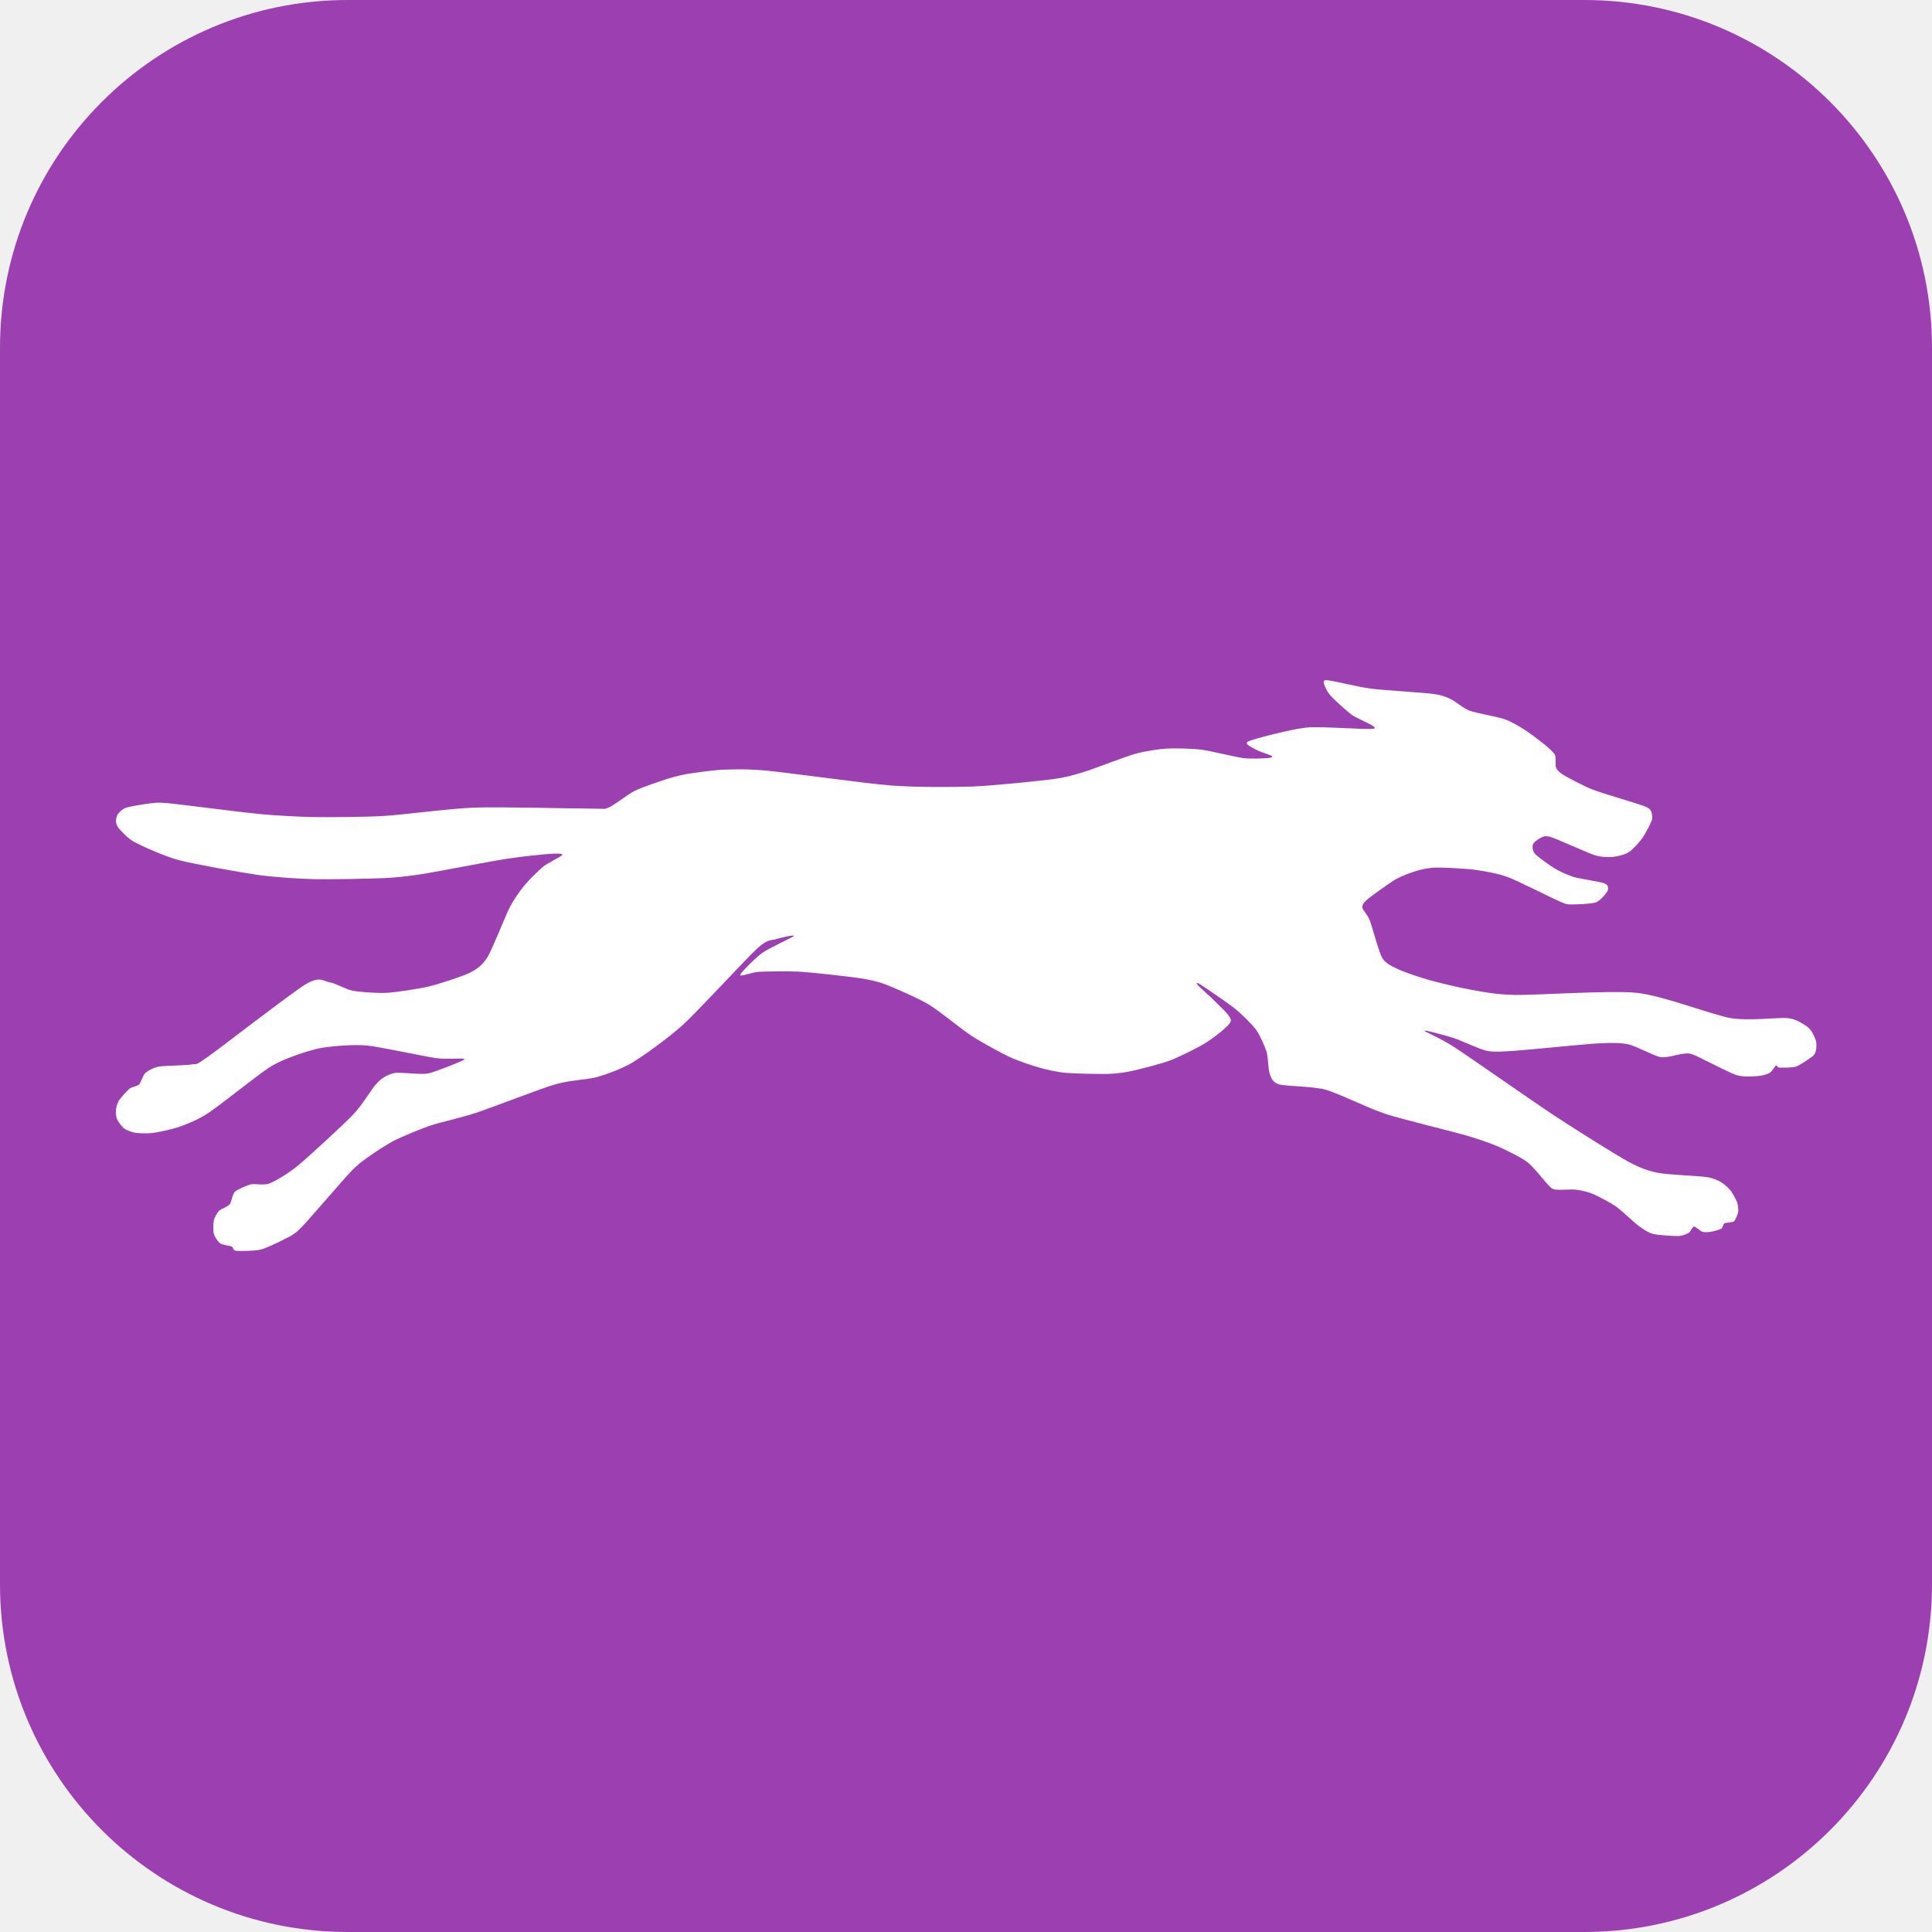
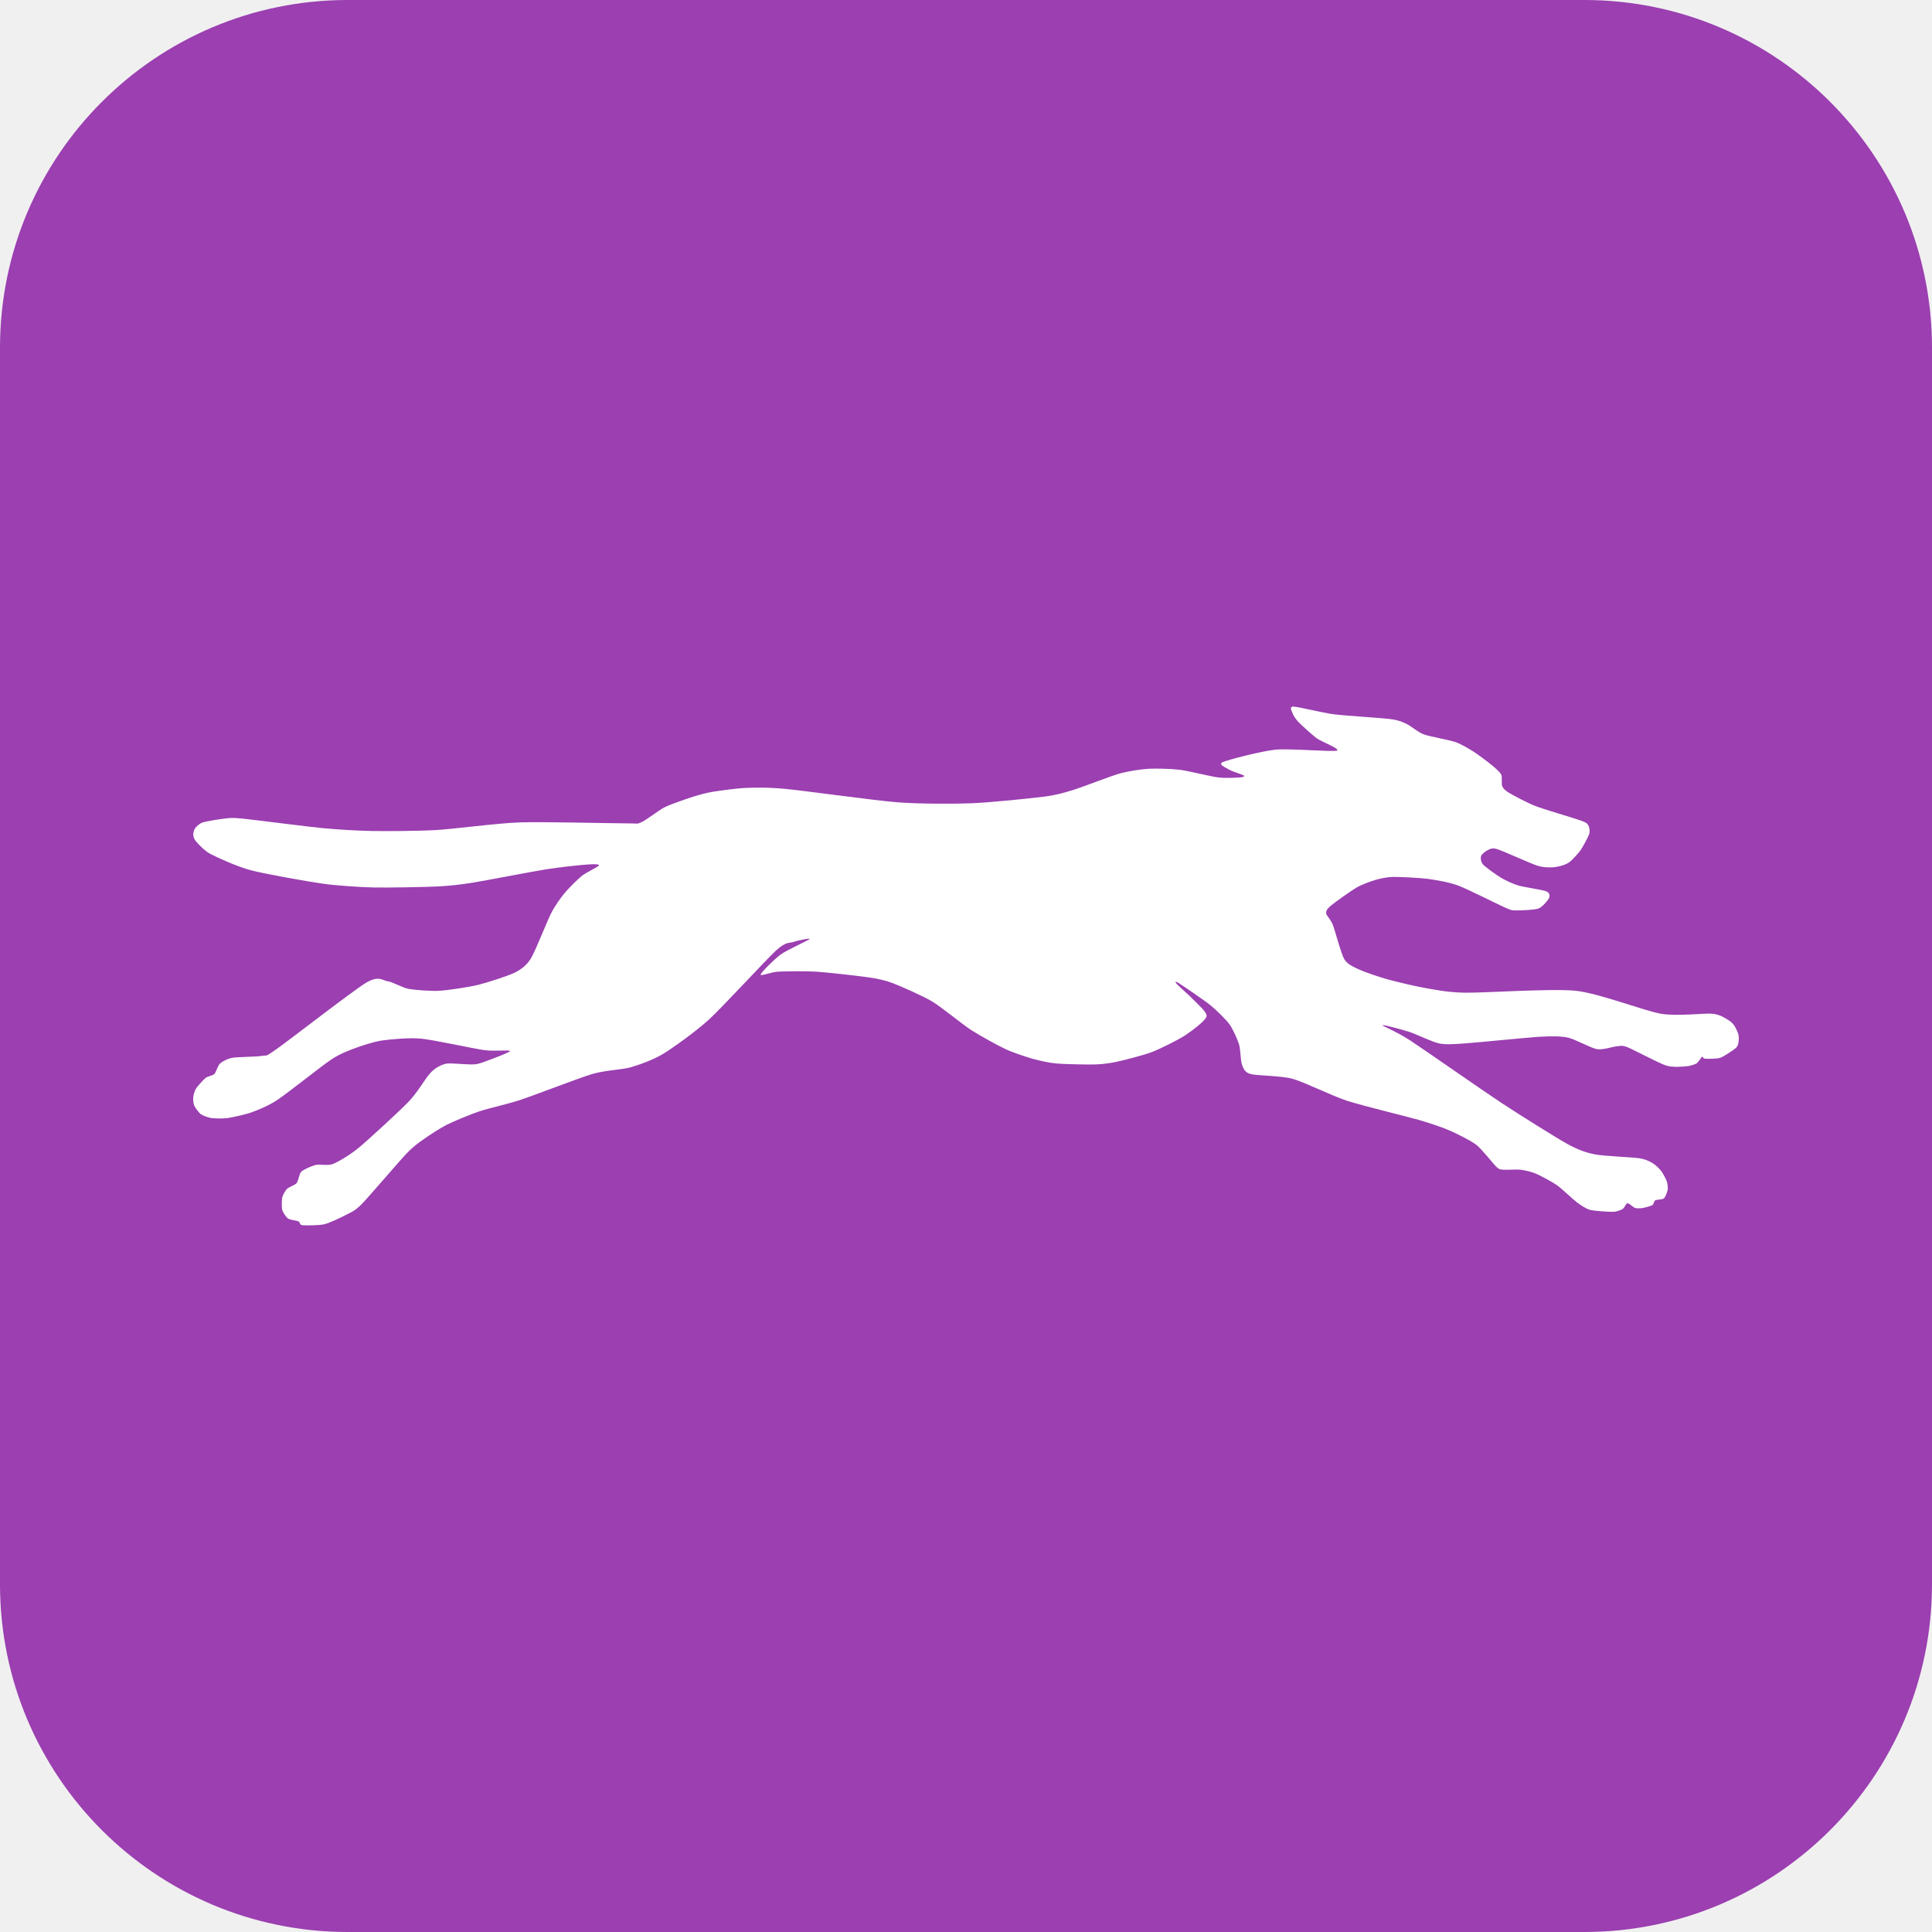
<svg xmlns="http://www.w3.org/2000/svg" width="1024" height="1024" viewBox="0 0 1024 1024" role="img" aria-label="The Most Jacked Email List">
  <rect width="1024" height="1024" rx="184.32" fill="#9B3FB1" />
-   <path fill="#FFFFFF" d="M703.10 360.51C705.98 360.58 719.78 364.10 726.54 364.98C733.30 365.85 754.37 367.10 759.46 367.77C764.55 368.43 766.60 369.48 768.94 370.55C771.29 371.63 775.57 375.42 778.99 376.69C782.40 377.96 793.92 379.95 797.40 381.16C800.88 382.36 805.46 385.13 808.00 386.74C810.55 388.34 816.66 392.94 818.60 394.55C820.55 396.15 823.45 398.65 824.18 400.13C824.92 401.60 824.21 405.55 824.74 406.82C825.28 408.10 826.30 409.32 828.65 410.73C830.99 412.13 839.25 416.60 844.27 418.54C849.29 420.48 866.81 425.57 870.50 426.91C874.18 428.25 874.36 428.76 874.96 429.70C875.56 430.64 876.05 432.98 875.52 434.72C874.98 436.46 871.83 442.27 870.50 444.21C869.16 446.15 865.63 449.83 864.36 450.90C863.09 451.97 861.17 452.73 859.89 453.13C858.62 453.54 855.56 454.25 853.76 454.25C851.95 454.25 848.65 454.41 844.83 453.13C841.01 451.86 825.37 444.72 821.95 443.65C818.54 442.58 817.51 443.74 816.37 444.21C815.23 444.68 812.80 446.55 812.47 447.55C812.13 448.56 812.18 451.04 813.58 452.58C814.99 454.12 821.71 458.91 824.18 460.39C826.66 461.86 831.08 463.91 834.23 464.85C837.37 465.79 848.27 467.33 850.41 468.20C852.55 469.07 852.62 470.90 852.08 472.11C851.55 473.31 848.29 477.37 845.94 478.24C843.60 479.11 834.90 479.43 832.55 479.36C830.21 479.29 830.43 479.43 826.42 477.68C822.40 475.94 804.50 466.86 799.08 464.85C793.65 462.84 785.77 461.55 781.22 460.95C776.67 460.34 764.75 459.76 761.13 459.83C757.52 459.90 753.63 460.77 751.09 461.50C748.55 462.24 743.08 464.16 739.93 465.97C736.78 467.78 727.01 474.76 724.87 476.57C722.72 478.38 721.94 479.69 722.08 481.03C722.21 482.37 724.71 484.51 725.98 487.73C727.25 490.94 730.80 504.67 732.68 507.82C734.55 510.96 738.59 512.55 741.60 513.95C744.62 515.36 753.23 518.26 757.79 519.53C762.34 520.80 774.12 523.62 779.55 524.55C784.97 525.49 792.40 527.14 802.98 527.34C813.56 527.55 853.98 524.76 867.71 526.23C881.43 527.70 907.79 538.01 917.36 539.62C926.94 541.23 942.74 539.15 947.49 539.62C952.25 540.09 955.44 542.65 956.98 543.53C958.52 544.40 959.66 545.87 960.33 546.87C961.00 547.88 962.29 550.76 962.56 551.89C962.83 553.03 962.76 555.42 962.56 556.36C962.36 557.30 962.16 558.64 960.89 559.71C959.61 560.78 954.10 564.55 951.96 565.29C949.82 566.02 944.30 565.91 943.03 565.84C941.76 565.78 941.96 564.39 941.36 564.73C940.75 565.06 939.15 567.96 938.01 568.63C936.87 569.30 934.01 570.17 931.87 570.31C929.73 570.44 924.24 571.09 920.15 569.75C916.07 568.41 901.25 560.49 897.84 559.15C894.42 557.81 893.84 558.46 891.70 558.59C889.56 558.72 883.40 560.87 879.98 560.26C876.57 559.66 867.19 554.44 863.24 553.57C859.29 552.70 854.29 552.61 847.06 553.01C839.83 553.41 810.08 556.45 802.98 556.92C795.88 557.39 791.80 557.72 787.92 556.92C784.03 556.11 774.57 551.49 770.62 550.22C766.67 548.95 754.93 545.71 755.00 546.32C755.06 546.92 762.87 549.82 771.18 555.24C779.48 560.67 813.20 584.28 824.18 591.51C835.16 598.74 856.12 611.89 862.68 615.50C869.25 619.12 873.84 620.64 878.86 621.64C883.89 622.65 900.51 623.27 904.53 623.87C908.55 624.48 910.80 625.79 912.34 626.66C913.88 627.53 916.36 629.85 917.36 631.13C918.37 632.40 920.24 635.92 920.71 637.26C921.18 638.60 921.47 641.08 921.27 642.29C921.07 643.49 919.91 646.57 919.04 647.31C918.17 648.04 914.82 647.95 914.02 648.42C913.21 648.89 913.21 650.68 912.34 651.21C911.47 651.75 907.97 652.69 906.76 652.89C905.56 653.09 903.37 653.22 902.30 652.89C901.23 652.55 898.71 650.03 897.84 650.10C896.97 650.16 896.05 652.84 895.05 653.45C894.04 654.05 891.74 655.05 889.47 655.12C887.19 655.19 878.62 654.67 876.07 654.00C873.53 653.33 870.61 651.28 868.26 649.54C865.92 647.80 859.43 641.50 856.55 639.50C853.67 637.49 846.81 633.87 844.27 632.80C841.73 631.73 837.62 630.84 835.34 630.57C833.07 630.30 826.97 630.77 825.30 630.57C823.63 630.37 823.27 630.64 821.39 628.89C819.52 627.15 812.96 618.61 809.68 616.06C806.40 613.52 798.07 609.43 794.05 607.69C790.04 605.95 783.36 603.63 776.20 601.55C769.03 599.48 743.19 593.27 734.35 590.39C725.51 587.52 709.31 579.44 702.55 577.56C695.78 575.69 681.54 575.78 678.00 574.77C674.45 573.77 673.78 571.27 672.97 569.19C672.17 567.12 672.17 560.29 671.30 557.47C670.43 554.66 667.73 548.50 665.72 545.76C663.71 543.01 658.11 537.48 654.56 534.60C651.01 531.72 638.49 523.24 636.15 521.76C633.80 520.29 633.96 521.12 635.03 522.32C636.10 523.53 643.00 529.53 645.08 531.81C647.15 534.08 653.00 538.82 652.33 541.29C651.66 543.77 643.31 549.98 639.50 552.45C635.68 554.93 625.21 560.13 620.52 561.94C615.84 563.75 604.39 566.65 600.44 567.52C596.49 568.39 591.89 569.06 587.60 569.19C583.32 569.33 569.15 569.04 564.73 568.63C560.31 568.23 554.33 566.85 550.78 565.84C547.23 564.84 539.44 562.27 535.16 560.26C530.87 558.26 520.22 552.45 515.07 549.10C509.91 545.76 497.68 535.65 492.19 532.37C486.70 529.09 473.73 523.44 469.32 521.76C464.90 520.09 460.72 519.22 455.37 518.42C450.01 517.61 431.04 515.47 424.68 515.07C418.32 514.67 406.24 514.87 402.36 515.07C398.48 515.27 392.11 517.95 392.32 516.74C392.52 515.54 400.62 507.50 404.03 505.03C407.45 502.55 419.90 496.97 420.77 496.10C421.64 495.23 413.63 496.97 411.29 497.77C408.94 498.58 407.14 497.37 401.24 502.79C395.35 508.22 370.09 535.74 362.19 542.97C354.28 550.20 340.89 559.71 335.40 563.05C329.91 566.40 321.39 569.46 316.43 570.87C311.48 572.27 301.81 572.50 294.11 574.77C286.41 577.05 260.17 587.23 252.27 589.84C244.36 592.45 233.43 594.79 228.27 596.53C223.12 598.27 213.19 602.40 209.30 604.34C205.42 606.29 198.72 610.70 195.91 612.71C193.10 614.72 190.22 616.53 185.87 621.08C181.51 625.64 163.86 646.37 159.64 650.66C155.42 654.94 153.33 655.39 150.72 656.79C148.10 658.20 140.96 661.64 137.88 662.37C134.80 663.11 126.86 663.13 125.05 662.93C123.24 662.73 123.82 661.17 122.82 660.70C121.81 660.23 117.82 659.83 116.68 659.02C115.54 658.22 113.73 655.48 113.33 654.00C112.93 652.53 113.00 648.22 113.33 646.75C113.67 645.28 115.12 642.73 116.12 641.73C117.13 640.72 120.70 639.59 121.70 638.38C122.71 637.17 123.15 632.96 124.49 631.68C125.83 630.41 130.65 628.31 132.86 627.78C135.07 627.24 139.89 628.43 142.90 627.22C145.92 626.02 152.68 622.09 157.97 617.74C163.26 613.38 182.10 596.04 186.98 590.95C191.87 585.86 196.69 577.74 198.70 575.33C200.71 572.92 202.38 571.67 203.72 570.87C205.06 570.06 207.45 568.83 209.86 568.63C212.27 568.43 221.40 569.26 223.81 569.19C226.22 569.12 227.27 569.01 229.95 568.08C232.62 567.14 245.99 562.25 246.13 561.38C246.26 560.51 237.29 561.69 231.06 560.82C224.84 559.95 201.40 554.80 194.24 554.13C187.07 553.46 175.98 554.57 171.36 555.24C166.74 555.91 159.29 558.37 155.74 559.71C152.19 561.05 147.21 562.79 141.79 566.40C136.36 570.02 116.10 586.15 110.54 589.84C104.98 593.52 98.96 595.82 95.48 597.09C91.99 598.36 84.34 600.04 81.53 600.44C78.71 600.84 73.92 600.71 72.04 600.44C70.17 600.17 67.11 599.08 65.90 598.21C64.70 597.34 62.53 594.39 62.00 593.18C61.46 591.98 61.31 589.37 61.44 588.16C61.57 586.96 62.24 584.48 63.11 583.14C63.98 581.80 67.42 578.01 68.69 577.00C69.97 576.00 72.71 575.78 73.72 574.77C74.72 573.77 75.79 569.77 77.06 568.63C78.34 567.50 81.37 565.82 84.32 565.29C87.26 564.75 98.53 564.77 101.61 564.17C104.69 563.57 102.75 565.35 109.98 560.26C117.21 555.18 154.11 526.52 161.87 521.76C169.64 517.01 171.69 520.25 174.71 520.65C177.72 521.05 183.37 524.44 186.98 525.11C190.60 525.78 200.02 526.50 204.84 526.23C209.66 525.96 221.87 524.15 227.16 522.88C232.45 521.61 245.17 517.50 248.92 515.63C252.67 513.75 255.86 511.41 258.40 507.26C260.95 503.11 267.78 485.59 270.12 481.03C272.46 476.48 275.79 471.93 277.93 469.32C280.07 466.70 285.57 461.21 287.98 459.27C290.39 457.33 297.62 453.94 298.02 453.13C298.42 452.33 295.01 452.31 291.32 452.58C287.64 452.84 275.37 454.09 267.33 455.37C259.30 456.64 232.00 461.97 224.37 463.18C216.73 464.38 210.69 465.07 203.72 465.41C196.76 465.74 174.37 466.17 166.34 465.97C158.30 465.77 145.34 464.94 136.77 463.74C128.20 462.53 102.75 458.00 94.92 455.92C87.08 453.85 75.30 448.45 71.48 446.44C67.67 444.43 64.32 440.52 63.11 439.19C61.91 437.85 61.51 436.22 61.44 435.28C61.37 434.34 61.89 432.24 62.56 431.37C63.23 430.50 64.94 428.70 67.02 428.03C69.10 427.36 77.11 426.06 79.85 425.79C82.60 425.53 83.07 425.12 89.90 425.79C96.73 426.46 127.66 430.50 136.77 431.37C145.87 432.24 157.81 432.91 165.78 433.05C173.75 433.18 192.85 433.09 203.16 432.49C213.48 431.89 238.52 428.49 251.71 428.03C264.90 427.56 304.58 428.58 313.08 428.58C321.59 428.58 319.76 429.16 322.57 428.03C325.38 426.89 332.84 420.91 336.52 419.10C340.20 417.29 349.91 414.03 353.26 412.96C356.61 411.89 360.80 410.77 364.42 410.17C368.03 409.57 378.30 408.14 383.39 407.94C388.48 407.74 396.18 407.49 406.82 408.50C417.47 409.50 459.05 415.30 472.11 416.31C485.16 417.31 505.32 417.27 515.63 416.87C525.94 416.46 550.94 413.90 558.03 412.96C565.13 412.02 569.55 410.66 574.77 409.05C579.99 407.45 596.33 401.04 601.55 399.57C606.78 398.10 614.07 397.05 618.29 396.78C622.51 396.51 631.82 396.73 636.71 397.34C641.59 397.94 654.81 401.27 659.02 401.80C663.24 402.34 670.05 401.94 671.86 401.80C673.67 401.67 674.83 401.22 674.09 400.69C673.35 400.15 667.19 398.27 665.72 397.34C664.25 396.40 658.60 394.28 661.81 392.87C665.03 391.47 684.54 386.42 692.50 385.62C700.47 384.82 725.33 386.98 728.21 386.18C731.09 385.37 719.17 380.93 716.50 378.92C713.82 376.92 707.57 371.18 705.89 369.44C704.22 367.70 702.88 365.49 702.55 364.42C702.21 363.35 700.23 360.44 703.10 360.51Z" />
+   <svg x="102.40" y="374.52" width="819.20" height="274.96" viewBox="61.4 360.51 901.34 302.53">
+     <path fill="#FFFFFF" d="M703.10 360.51C705.98 360.58 719.78 364.10 726.54 364.98C733.30 365.85 754.37 367.10 759.46 367.77C764.55 368.43 766.60 369.48 768.94 370.55C771.29 371.63 775.57 375.42 778.99 376.69C782.40 377.96 793.92 379.95 797.40 381.16C800.88 382.36 805.46 385.13 808.00 386.74C810.55 388.34 816.66 392.94 818.60 394.55C820.55 396.15 823.45 398.65 824.18 400.13C824.92 401.60 824.21 405.55 824.74 406.82C825.28 408.10 826.30 409.32 828.65 410.73C830.99 412.13 839.25 416.60 844.27 418.54C849.29 420.48 866.81 425.57 870.50 426.91C874.18 428.25 874.36 428.76 874.96 429.70C875.56 430.64 876.05 432.98 875.52 434.72C874.98 436.46 871.83 442.27 870.50 444.21C869.16 446.15 865.63 449.83 864.36 450.90C863.09 451.97 861.17 452.73 859.89 453.13C858.62 453.54 855.56 454.25 853.76 454.25C851.95 454.25 848.65 454.41 844.83 453.13C841.01 451.86 825.37 444.72 821.95 443.65C818.54 442.58 817.51 443.74 816.37 444.21C815.23 444.68 812.80 446.55 812.47 447.55C812.13 448.56 812.18 451.04 813.58 452.58C814.99 454.12 821.71 458.91 824.18 460.39C826.66 461.86 831.08 463.91 834.23 464.85C837.37 465.79 848.27 467.33 850.41 468.20C852.55 469.07 852.62 470.90 852.08 472.11C851.55 473.31 848.29 477.37 845.94 478.24C843.60 479.11 834.90 479.43 832.55 479.36C830.21 479.29 830.43 479.43 826.42 477.68C822.40 475.94 804.50 466.86 799.08 464.85C793.65 462.84 785.77 461.55 781.22 460.95C776.67 460.34 764.75 459.76 761.13 459.83C757.52 459.90 753.63 460.77 751.09 461.50C748.55 462.24 743.08 464.16 739.93 465.97C736.78 467.78 727.01 474.76 724.87 476.57C722.72 478.38 721.94 479.69 722.08 481.03C722.21 482.37 724.71 484.51 725.98 487.73C727.25 490.94 730.80 504.67 732.68 507.82C734.55 510.96 738.59 512.55 741.60 513.95C744.62 515.36 753.23 518.26 757.79 519.53C762.34 520.80 774.12 523.62 779.55 524.55C784.97 525.49 792.40 527.14 802.98 527.34C813.56 527.55 853.98 524.76 867.71 526.23C881.43 527.70 907.79 538.01 917.36 539.62C926.94 541.23 942.74 539.15 947.49 539.62C952.25 540.09 955.44 542.65 956.98 543.53C958.52 544.40 959.66 545.87 960.33 546.87C961.00 547.88 962.29 550.76 962.56 551.89C962.83 553.03 962.76 555.42 962.56 556.36C962.36 557.30 962.16 558.64 960.89 559.71C959.61 560.78 954.10 564.55 951.96 565.29C949.82 566.02 944.30 565.91 943.03 565.84C941.76 565.78 941.96 564.39 941.36 564.73C940.75 565.06 939.15 567.96 938.01 568.63C936.87 569.30 934.01 570.17 931.87 570.31C929.73 570.44 924.24 571.09 920.15 569.75C916.07 568.41 901.25 560.49 897.84 559.15C894.42 557.81 893.84 558.46 891.70 558.59C889.56 558.72 883.40 560.87 879.98 560.26C876.57 559.66 867.19 554.44 863.24 553.57C859.29 552.70 854.29 552.61 847.06 553.01C839.83 553.41 810.08 556.45 802.98 556.92C795.88 557.39 791.80 557.72 787.92 556.92C784.03 556.11 774.57 551.49 770.62 550.22C766.67 548.95 754.93 545.71 755.00 546.32C755.06 546.92 762.87 549.82 771.18 555.24C779.48 560.67 813.20 584.28 824.18 591.51C835.16 598.74 856.12 611.89 862.68 615.50C869.25 619.12 873.84 620.64 878.86 621.64C883.89 622.65 900.51 623.27 904.53 623.87C908.55 624.48 910.80 625.79 912.34 626.66C913.88 627.53 916.36 629.85 917.36 631.13C918.37 632.40 920.24 635.92 920.71 637.26C921.18 638.60 921.47 641.08 921.27 642.29C921.07 643.49 919.91 646.57 919.04 647.31C918.17 648.04 914.82 647.95 914.02 648.42C913.21 648.89 913.21 650.68 912.34 651.21C911.47 651.75 907.97 652.69 906.76 652.89C905.56 653.09 903.37 653.22 902.30 652.89C901.23 652.55 898.71 650.03 897.84 650.10C896.97 650.16 896.05 652.84 895.05 653.45C894.04 654.05 891.74 655.05 889.47 655.12C887.19 655.19 878.62 654.67 876.07 654.00C873.53 653.33 870.61 651.28 868.26 649.54C865.92 647.80 859.43 641.50 856.55 639.50C853.67 637.49 846.81 633.87 844.27 632.80C841.73 631.73 837.62 630.84 835.34 630.57C833.07 630.30 826.97 630.77 825.30 630.57C823.63 630.37 823.27 630.64 821.39 628.89C819.52 627.15 812.96 618.61 809.68 616.06C806.40 613.52 798.07 609.43 794.05 607.69C790.04 605.95 783.36 603.63 776.20 601.55C769.03 599.48 743.19 593.27 734.35 590.39C725.51 587.52 709.31 579.44 702.55 577.56C695.78 575.69 681.54 575.78 678.00 574.77C674.45 573.77 673.78 571.27 672.97 569.19C672.17 567.12 672.17 560.29 671.30 557.47C670.43 554.66 667.73 548.50 665.72 545.76C663.71 543.01 658.11 537.48 654.56 534.60C651.01 531.72 638.49 523.24 636.15 521.76C633.80 520.29 633.96 521.12 635.03 522.32C636.10 523.53 643.00 529.53 645.08 531.81C647.15 534.08 653.00 538.82 652.33 541.29C651.66 543.77 643.31 549.98 639.50 552.45C635.68 554.93 625.21 560.13 620.52 561.94C615.84 563.75 604.39 566.65 600.44 567.52C596.49 568.39 591.89 569.06 587.60 569.19C583.32 569.33 569.15 569.04 564.73 568.63C560.31 568.23 554.33 566.85 550.78 565.84C547.23 564.84 539.44 562.27 535.16 560.26C530.87 558.26 520.22 552.45 515.07 549.10C509.91 545.76 497.68 535.65 492.19 532.37C486.70 529.09 473.73 523.44 469.32 521.76C464.90 520.09 460.72 519.22 455.37 518.42C450.01 517.61 431.04 515.47 424.68 515.07C418.32 514.67 406.24 514.87 402.36 515.07C398.48 515.27 392.11 517.95 392.32 516.74C392.52 515.54 400.62 507.50 404.03 505.03C407.45 502.55 419.90 496.97 420.77 496.10C421.64 495.23 413.63 496.97 411.29 497.77C408.94 498.58 407.14 497.37 401.24 502.79C395.35 508.22 370.09 535.74 362.19 542.97C354.28 550.20 340.89 559.71 335.40 563.05C329.91 566.40 321.39 569.46 316.43 570.87C311.48 572.27 301.81 572.50 294.11 574.77C286.41 577.05 260.17 587.23 252.27 589.84C244.36 592.45 233.43 594.79 228.27 596.53C223.12 598.27 213.19 602.40 209.30 604.34C205.42 606.29 198.72 610.70 195.91 612.71C193.10 614.72 190.22 616.53 185.87 621.08C181.51 625.64 163.86 646.37 159.64 650.66C155.42 654.94 153.33 655.39 150.72 656.79C148.10 658.20 140.96 661.64 137.88 662.37C134.80 663.11 126.86 663.13 125.05 662.93C123.24 662.73 123.82 661.17 122.82 660.70C121.81 660.23 117.82 659.83 116.68 659.02C115.54 658.22 113.73 655.48 113.33 654.00C112.93 652.53 113.00 648.22 113.33 646.75C113.67 645.28 115.12 642.73 116.12 641.73C117.13 640.72 120.70 639.59 121.70 638.38C122.71 637.17 123.15 632.96 124.49 631.68C125.83 630.41 130.65 628.31 132.86 627.78C135.07 627.24 139.89 628.43 142.90 627.22C145.92 626.02 152.68 622.09 157.97 617.74C163.26 613.38 182.10 596.04 186.98 590.95C191.87 585.86 196.69 577.74 198.70 575.33C200.71 572.92 202.38 571.67 203.72 570.87C205.06 570.06 207.45 568.83 209.86 568.63C212.27 568.43 221.40 569.26 223.81 569.19C226.22 569.12 227.27 569.01 229.95 568.08C232.62 567.14 245.99 562.25 246.13 561.38C246.26 560.51 237.29 561.69 231.06 560.82C224.84 559.95 201.40 554.80 194.24 554.13C187.07 553.46 175.98 554.57 171.36 555.24C166.74 555.91 159.29 558.37 155.74 559.71C152.19 561.05 147.21 562.79 141.79 566.40C136.36 570.02 116.10 586.15 110.54 589.84C104.98 593.52 98.96 595.82 95.48 597.09C91.99 598.36 84.34 600.04 81.53 600.44C78.71 600.84 73.92 600.71 72.04 600.44C70.17 600.17 67.11 599.08 65.90 598.21C64.70 597.34 62.53 594.39 62.00 593.18C61.46 591.98 61.31 589.37 61.44 588.16C61.57 586.96 62.24 584.48 63.11 583.14C63.98 581.80 67.42 578.01 68.69 577.00C69.97 576.00 72.71 575.78 73.72 574.77C74.72 573.77 75.79 569.77 77.06 568.63C78.34 567.50 81.37 565.82 84.32 565.29C87.26 564.75 98.53 564.77 101.61 564.17C104.69 563.57 102.75 565.35 109.98 560.26C117.21 555.18 154.11 526.52 161.87 521.76C169.64 517.01 171.69 520.25 174.71 520.65C177.72 521.05 183.37 524.44 186.98 525.11C190.60 525.78 200.02 526.50 204.84 526.23C209.66 525.96 221.87 524.15 227.16 522.88C232.45 521.61 245.17 517.50 248.92 515.63C252.67 513.75 255.86 511.41 258.40 507.26C260.95 503.11 267.78 485.59 270.12 481.03C272.46 476.48 275.79 471.93 277.93 469.32C280.07 466.70 285.57 461.21 287.98 459.27C290.39 457.33 297.62 453.94 298.02 453.13C298.42 452.33 295.01 452.31 291.32 452.58C287.64 452.84 275.37 454.09 267.33 455.37C259.30 456.64 232.00 461.97 224.37 463.18C216.73 464.38 210.69 465.07 203.72 465.41C196.76 465.74 174.37 466.17 166.34 465.97C158.30 465.77 145.34 464.94 136.77 463.74C128.20 462.53 102.75 458.00 94.92 455.92C87.08 453.85 75.30 448.45 71.48 446.44C67.67 444.43 64.32 440.52 63.11 439.19C61.91 437.85 61.51 436.22 61.44 435.28C61.37 434.34 61.89 432.24 62.56 431.37C63.23 430.50 64.94 428.70 67.02 428.03C69.10 427.36 77.11 426.06 79.85 425.79C82.60 425.53 83.07 425.12 89.90 425.79C96.73 426.46 127.66 430.50 136.77 431.37C145.87 432.24 157.81 432.91 165.78 433.05C173.75 433.18 192.85 433.09 203.16 432.49C213.48 431.89 238.52 428.49 251.71 428.03C264.90 427.56 304.58 428.58 313.08 428.58C321.59 428.58 319.76 429.16 322.57 428.03C325.38 426.89 332.84 420.91 336.52 419.10C340.20 417.29 349.91 414.03 353.26 412.96C356.61 411.89 360.80 410.77 364.42 410.17C368.03 409.57 378.30 408.14 383.39 407.94C388.48 407.74 396.18 407.49 406.82 408.50C417.47 409.50 459.05 415.30 472.11 416.31C485.16 417.31 505.32 417.27 515.63 416.87C525.94 416.46 550.94 413.90 558.03 412.96C565.13 412.02 569.55 410.66 574.77 409.05C579.99 407.45 596.33 401.04 601.55 399.57C606.78 398.10 614.07 397.05 618.29 396.78C622.51 396.51 631.82 396.73 636.71 397.34C641.59 397.94 654.81 401.27 659.02 401.80C663.24 402.34 670.05 401.94 671.86 401.80C673.67 401.67 674.83 401.22 674.09 400.69C673.35 400.15 667.19 398.27 665.72 397.34C664.25 396.40 658.60 394.28 661.81 392.87C665.03 391.47 684.54 386.42 692.50 385.62C700.47 384.82 725.33 386.98 728.21 386.18C731.09 385.37 719.17 380.93 716.50 378.92C713.82 376.92 707.57 371.18 705.89 369.44C704.22 367.70 702.88 365.49 702.55 364.42C702.21 363.35 700.23 360.44 703.10 360.51Z" />
+   </svg>
</svg>
